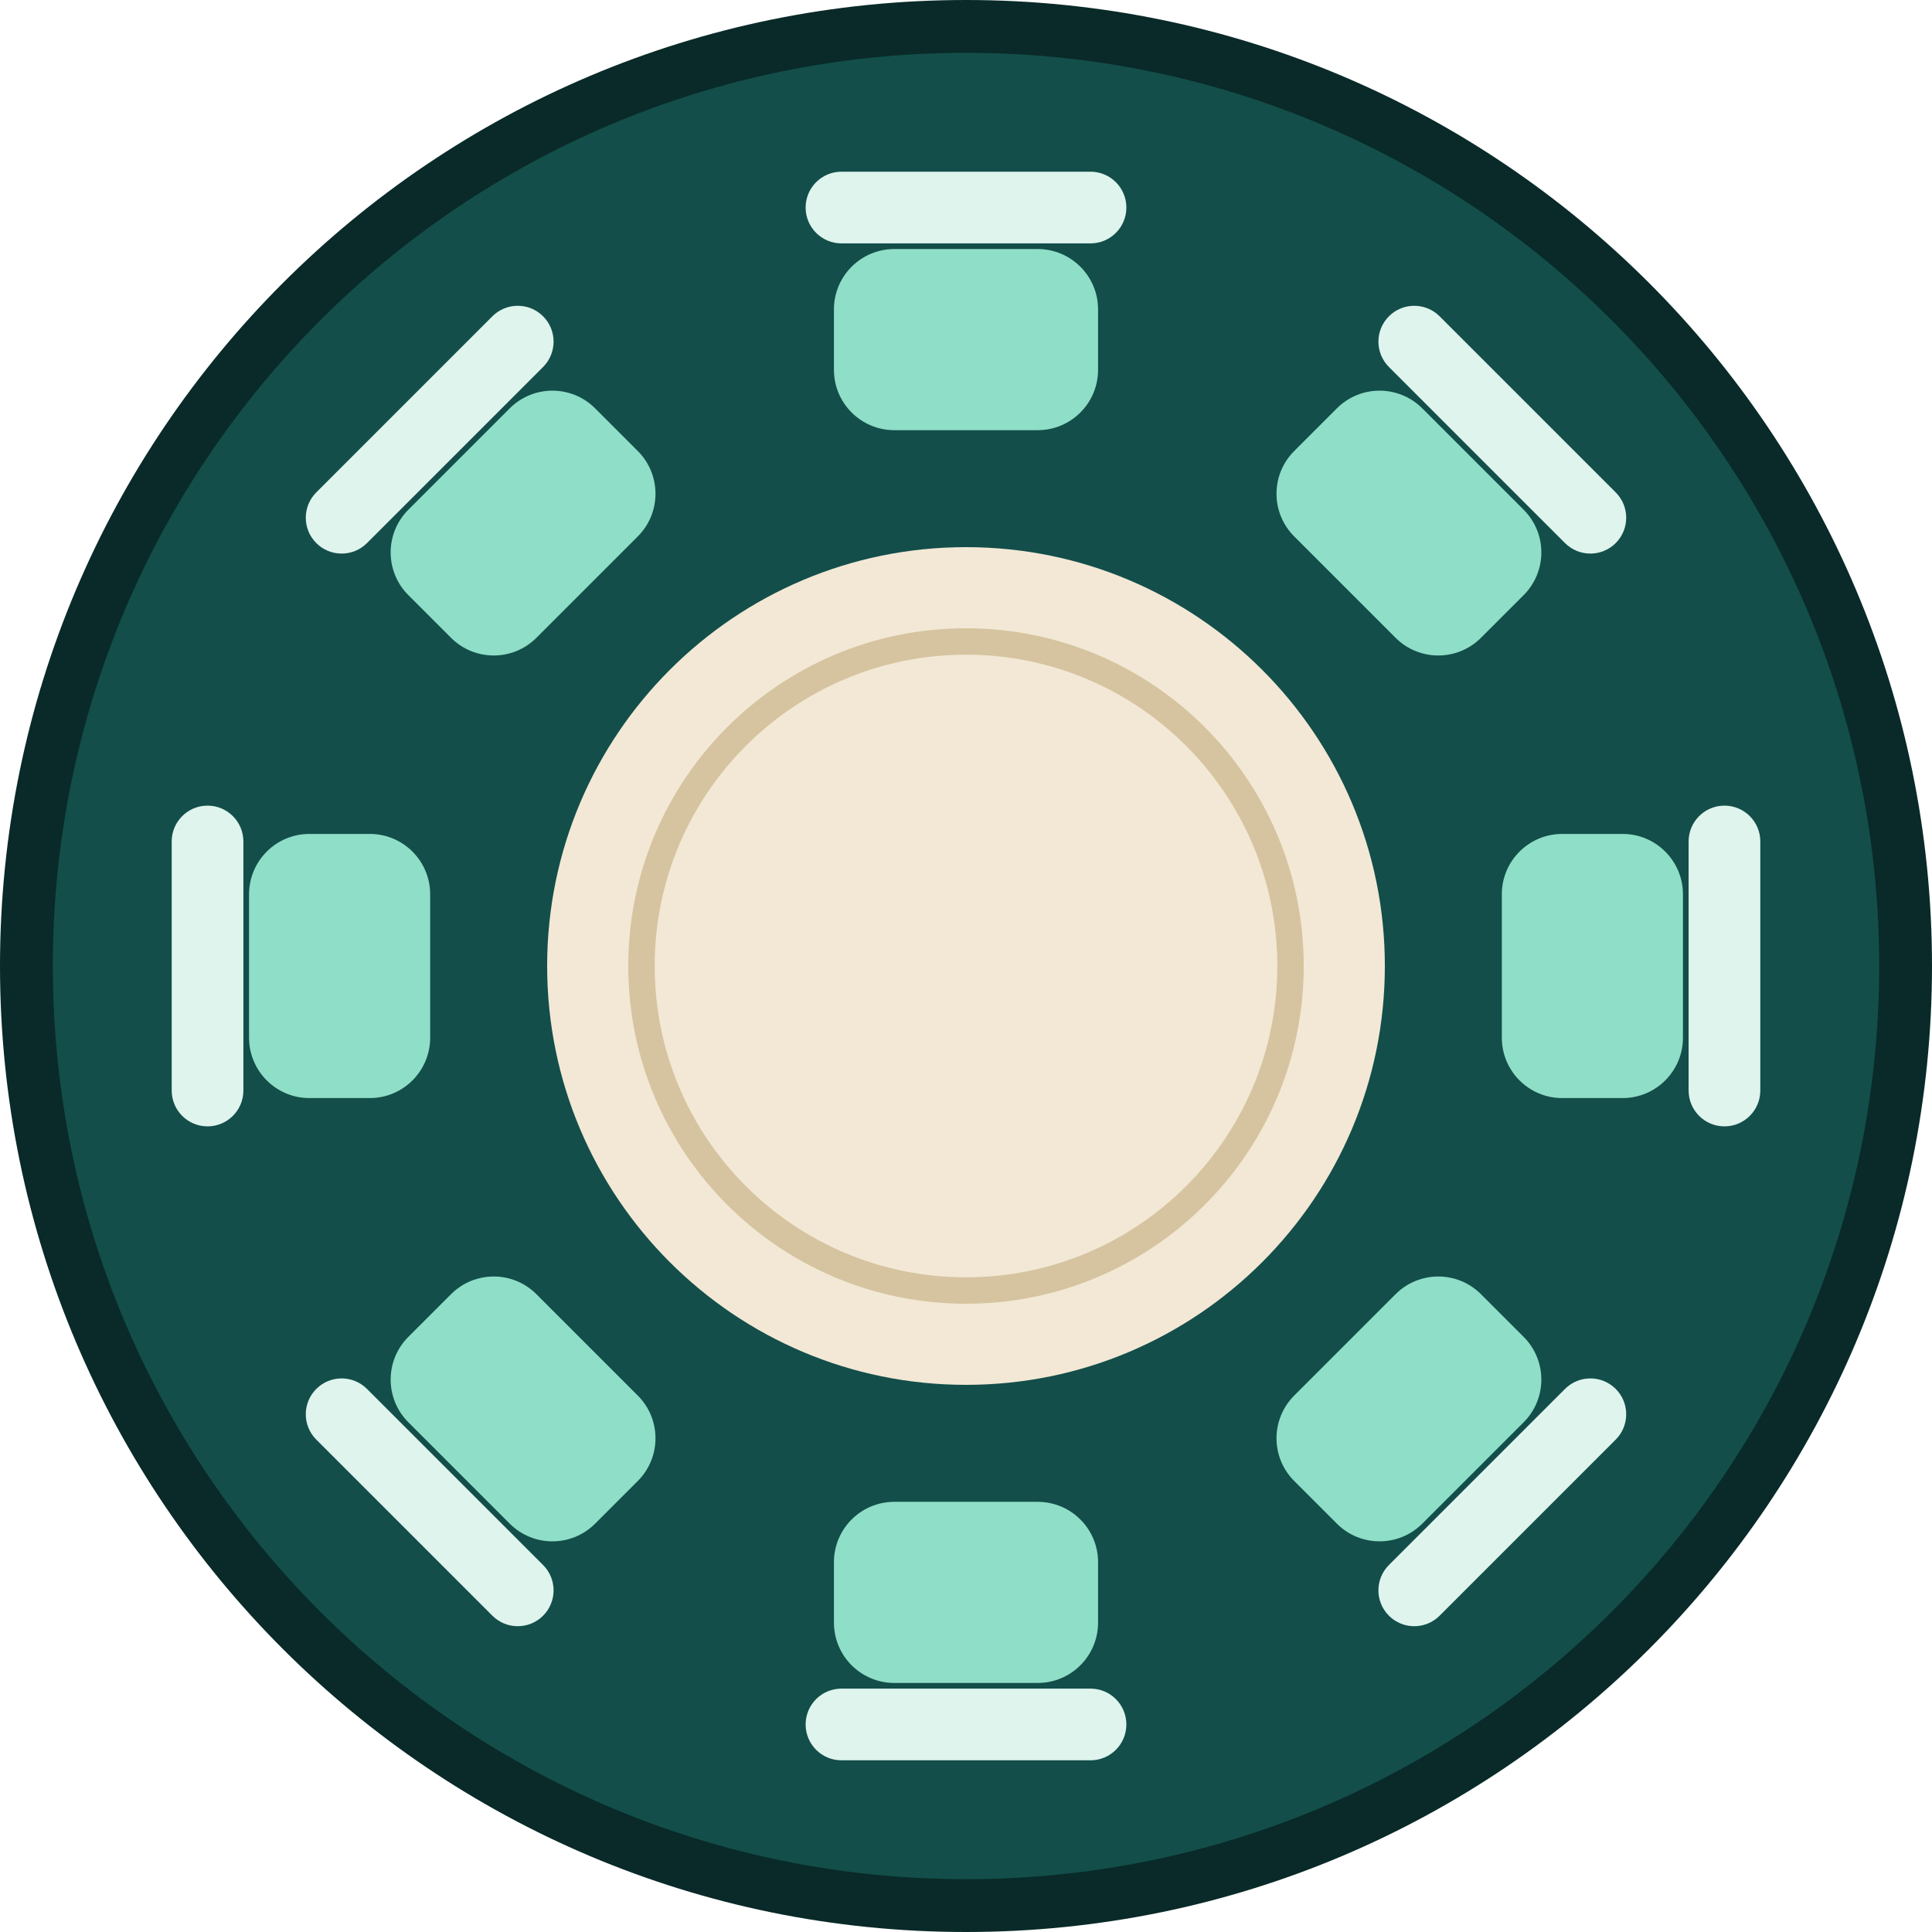
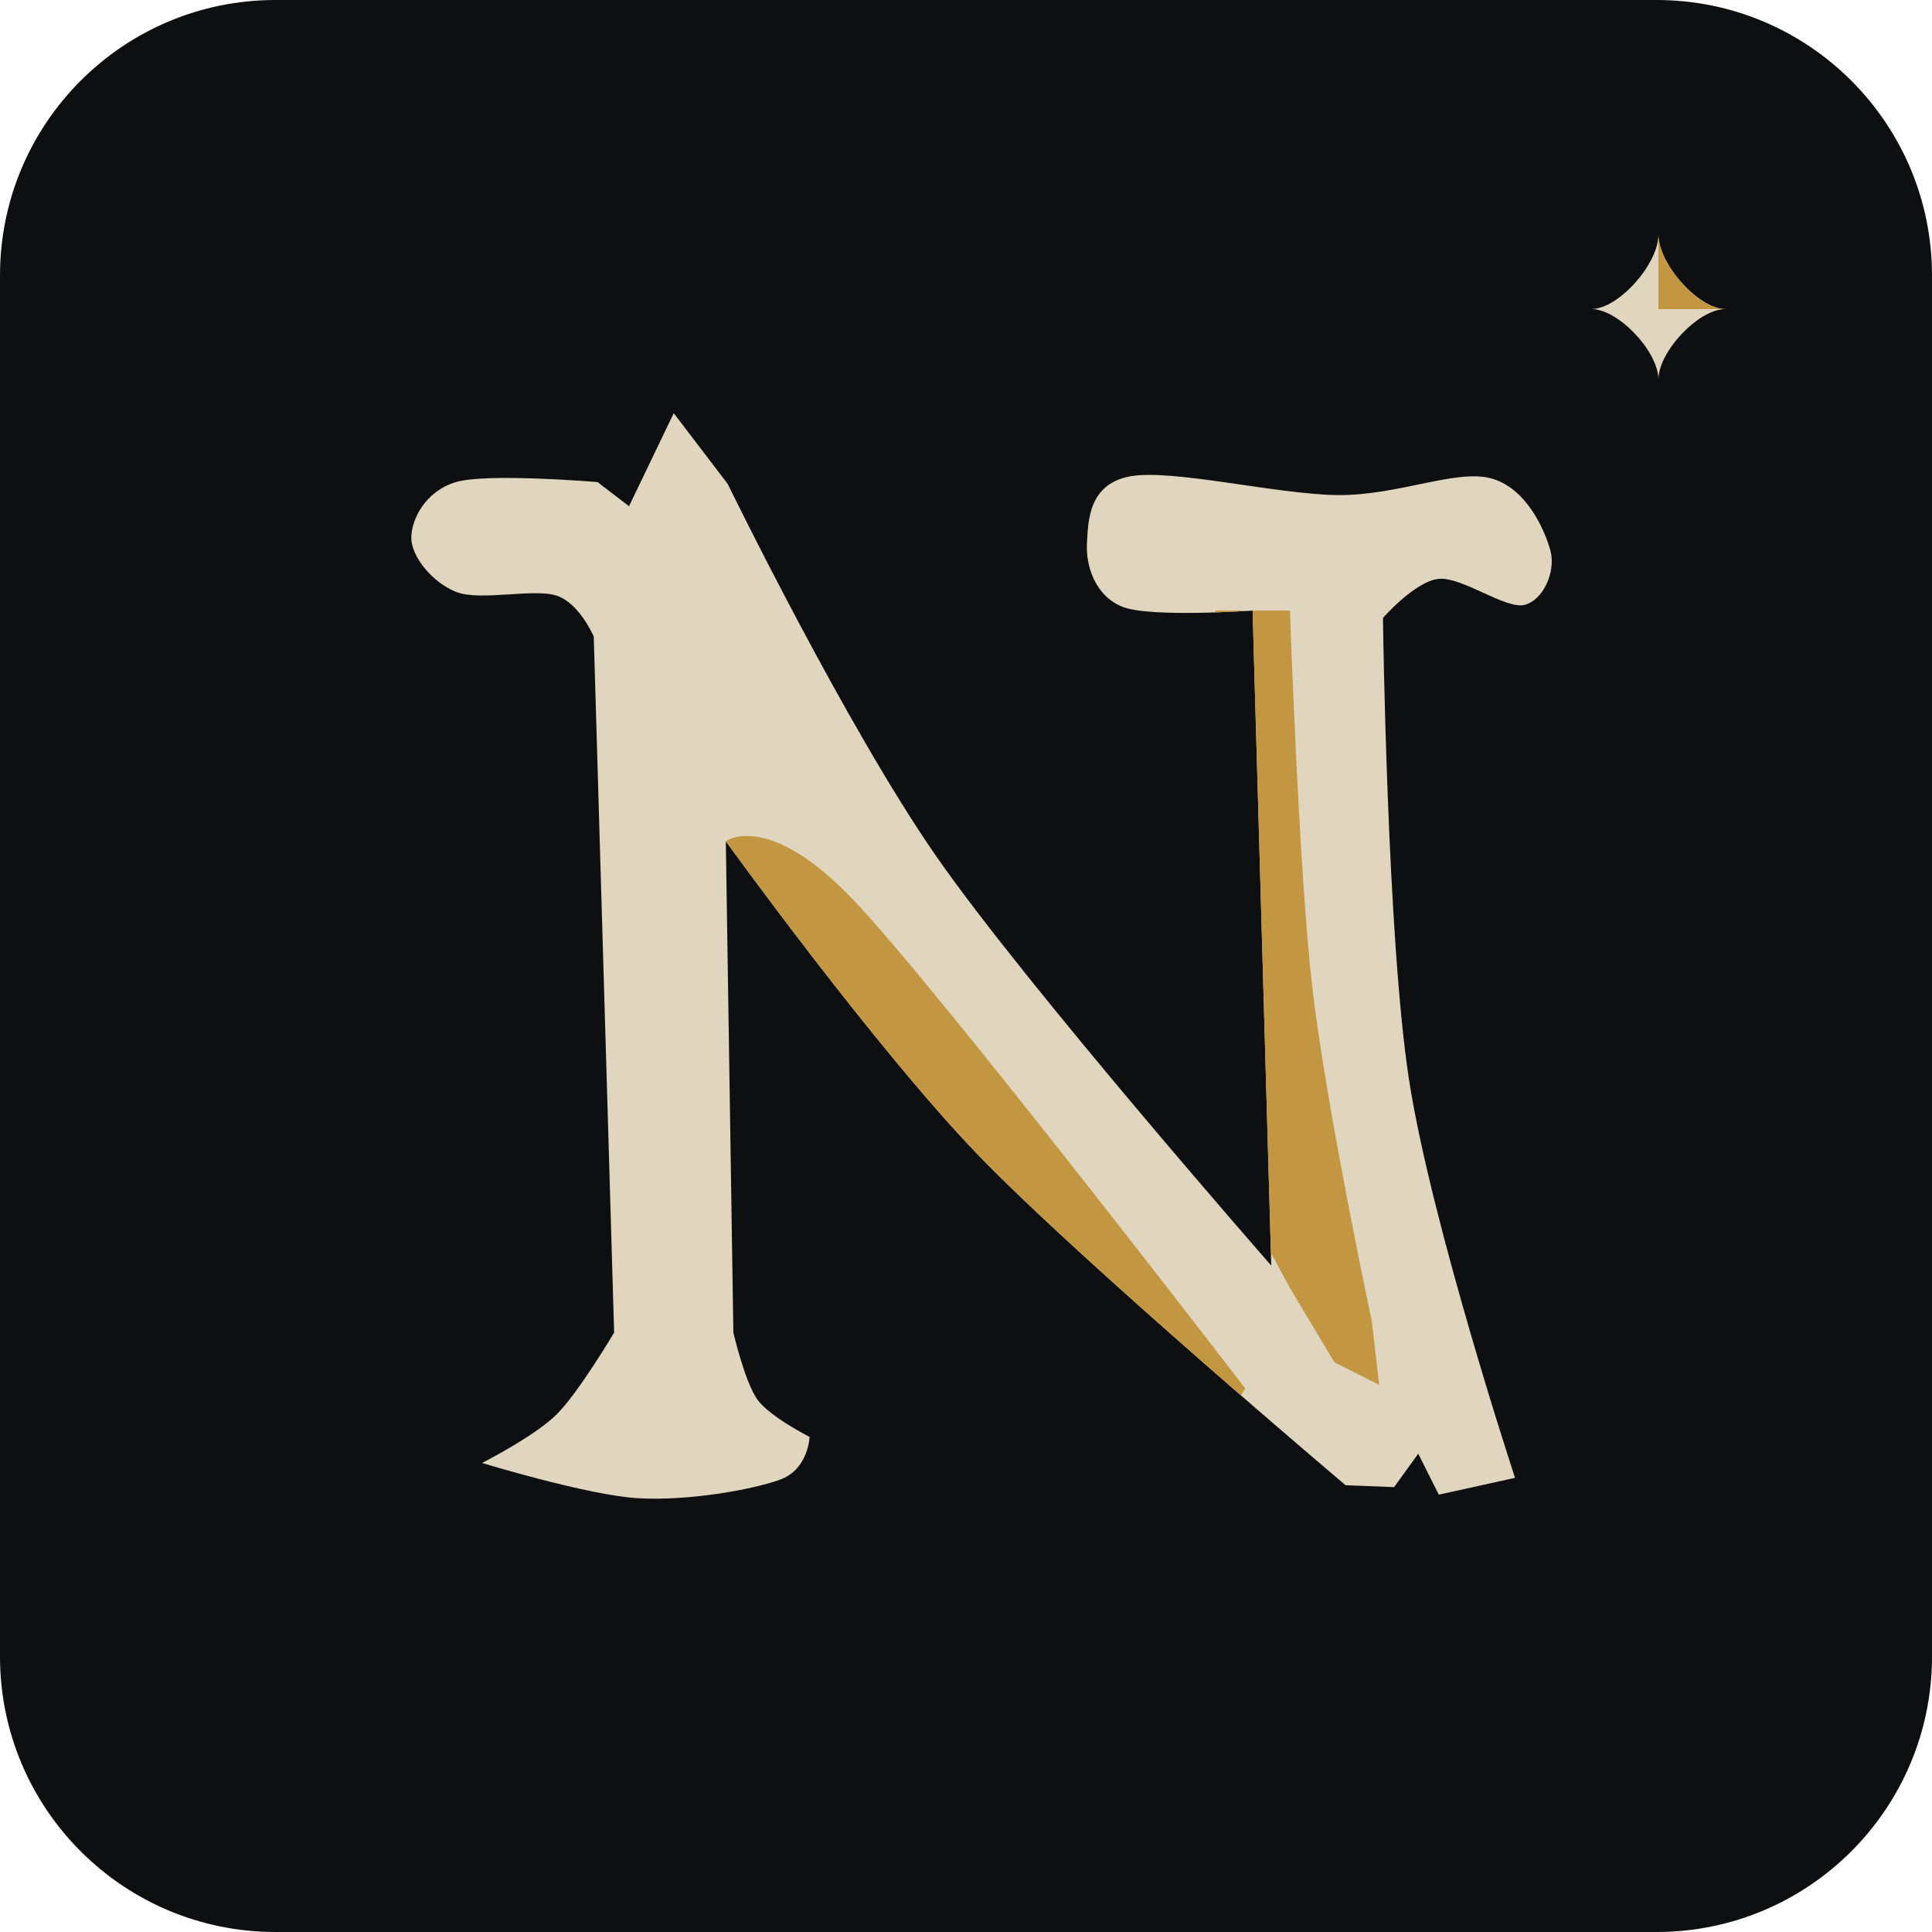
<svg xmlns="http://www.w3.org/2000/svg" width="1024" height="1024" viewBox="0 0 1024 1024">
-   <circle cx="512" cy="512" r="512" fill="#092A28" />
-   <circle cx="512" cy="512" r="484" fill="#134E4A" />
-   <rect x="442" y="132" width="140" height="96" rx="32" fill="#8FDEC7" />
-   <rect x="427" y="91" width="170" height="38" rx="19" fill="#DEF4EC" />
-   <rect x="442" y="132" width="140" height="96" rx="32" fill="#8FDEC7" transform="rotate(45 512 512)" />
-   <rect x="427" y="91" width="170" height="38" rx="19" fill="#DEF4EC" transform="rotate(45 512 512)" />
-   <rect x="442" y="132" width="140" height="96" rx="32" fill="#8FDEC7" transform="rotate(90 512 512)" />
-   <rect x="427" y="91" width="170" height="38" rx="19" fill="#DEF4EC" transform="rotate(90 512 512)" />
-   <rect x="442" y="132" width="140" height="96" rx="32" fill="#8FDEC7" transform="rotate(135 512 512)" />
-   <rect x="427" y="91" width="170" height="38" rx="19" fill="#DEF4EC" transform="rotate(135 512 512)" />
-   <rect x="442" y="132" width="140" height="96" rx="32" fill="#8FDEC7" transform="rotate(180 512 512)" />
-   <rect x="427" y="91" width="170" height="38" rx="19" fill="#DEF4EC" transform="rotate(180 512 512)" />
-   <rect x="442" y="132" width="140" height="96" rx="32" fill="#8FDEC7" transform="rotate(225 512 512)" />
-   <rect x="427" y="91" width="170" height="38" rx="19" fill="#DEF4EC" transform="rotate(225 512 512)" />
-   <rect x="442" y="132" width="140" height="96" rx="32" fill="#8FDEC7" transform="rotate(270 512 512)" />
-   <rect x="427" y="91" width="170" height="38" rx="19" fill="#DEF4EC" transform="rotate(270 512 512)" />
-   <rect x="442" y="132" width="140" height="96" rx="32" fill="#8FDEC7" transform="rotate(315 512 512)" />
-   <rect x="427" y="91" width="170" height="38" rx="19" fill="#DEF4EC" transform="rotate(315 512 512)" />
-   <circle cx="512" cy="512" r="222" fill="#F2E8D5" />
-   <circle cx="512" cy="512" r="172" fill="none" stroke="#D6C4A0" stroke-width="14" />
+   <defs>
+     <clipPath id="n">
+       <path d="M316.7 255.5L333.4 268.3L357.1 219L385.7 256.5C385.7 256.5 448.2 384.7 496.2 453.8C544.2 522.9 673.8 670.8 673.8 670.8L663.9 323.6C663.9 323.6 609.5 327.5 594.9 321.6C580.2 315.7 575.5 299.6 576.1 288.1C576.8 276.6 576.6 256.8 598.8 252.5C621 248.3 677.4 262.2 709.3 262.4C741.2 262.6 771.5 248.6 790.2 253.5C808.9 258.5 818.8 280.8 821.8 292C824.7 303.2 817.8 318.2 808 320.6C798.1 323.1 775.1 305.7 762.6 306.8C750.1 308 733 327.5 733 327.5C733 327.5 735.1 496.2 746.8 572.2C758.5 648.1 803 783.3 803 783.3L762.6 792.2L751.7 770.5L738.9 788.2L713.2 787.2C713.2 787.2 572.7 668.5 517.9 611.6C463.2 554.7 384.7 445.9 384.7 445.9L388.7 706.3C388.7 706.3 394.8 732.6 401.5 741.9C408.3 751.1 429.1 761.6 429.1 761.6C429.1 761.6 428.5 778.9 413.3 784.3C398.2 789.7 364.7 795.6 338.4 794.1C312.1 792.7 255.5 775.4 255.5 775.4C255.5 775.4 283.3 761.3 295 749.7C306.6 738.2 325.5 706.3 325.5 706.3L314.7 337.4C314.7 337.4 307.1 319.6 295 315.7C282.8 311.7 254.5 318.8 241.7 313.7C228.9 308.6 218 294.8 218 285.1C218 275.4 225.3 260.4 241.7 255.5C258.1 250.6 316.7 255.5 316.7 255.5Z" />
+     </clipPath>
+   </defs>
+   <rect width="1024" height="1024" rx="146" fill="#0E0F11" />
+   <path fill="#E0D5BE" d="M316.7 255.5L333.4 268.3L357.1 219L385.7 256.5C385.7 256.5 448.2 384.7 496.2 453.8C544.2 522.9 673.8 670.8 673.8 670.8L663.9 323.6C663.9 323.6 609.5 327.5 594.9 321.6C580.2 315.7 575.5 299.6 576.1 288.1C576.8 276.6 576.6 256.8 598.8 252.5C621 248.3 677.4 262.2 709.3 262.4C741.2 262.6 771.5 248.6 790.2 253.5C808.9 258.5 818.8 280.8 821.8 292C824.7 303.2 817.8 318.2 808 320.6C798.1 323.1 775.1 305.7 762.6 306.8C750.1 308 733 327.5 733 327.5C733 327.5 735.1 496.2 746.8 572.2C758.5 648.1 803 783.3 803 783.3L762.6 792.2L751.7 770.5L738.9 788.2L713.2 787.2C713.2 787.2 572.7 668.5 517.9 611.6C463.2 554.7 384.7 445.9 384.7 445.9L388.7 706.3C388.7 706.3 394.8 732.6 401.5 741.9C408.3 751.1 429.1 761.6 429.1 761.6C429.1 761.6 428.5 778.9 413.3 784.3C398.2 789.7 364.7 795.6 338.4 794.1C312.1 792.7 255.5 775.4 255.5 775.4C255.5 775.4 283.3 761.3 295 749.7C306.6 738.2 325.5 706.3 325.5 706.3L314.7 337.4C314.7 337.4 307.1 319.6 295 315.7C282.8 311.7 254.5 318.8 241.7 313.7C228.9 308.6 218 294.8 218 285.1C218 275.4 225.3 260.4 241.7 255.5C258.1 250.6 316.7 255.5 316.7 255.5Z" />
+   <path fill="#C39742" clip-path="url(#n)" d="M384.7 445.9C384.7 445.9 406.9 429.1 452.8 477.5C498.7 525.8 660 735.9 660 735.9L644.2 761.6L407.4 516.9L386.7 465.6L384.7 445.9Z" />
+   <path fill="#C39742" clip-path="url(#n)" d="M644.2 323.6L683.7 323.6C683.7 323.6 688.3 460 695.5 522.9C702.7 585.7 727.1 700.4 727.1 700.4L731 734L707.3 722.1L683.7 682.7L656 631.4L644.2 591.9L644.2 323.6Z" />
+   <path fill="#E0D5BE" d="M879 124.3C879 140.1 900.3 163.8 914.5 163.8C900.3 163.8 879 186.3 879 201.2C879 186.3 857.7 163.8 843.5 163.8C857.7 163.8 879 140.1 879 124.3Z" />
+   <path fill="#C39742" d="M879 124.3C879 140.1 900.3 163.8 914.5 163.8L879 163.8L879 124.3Z" />
</svg>
